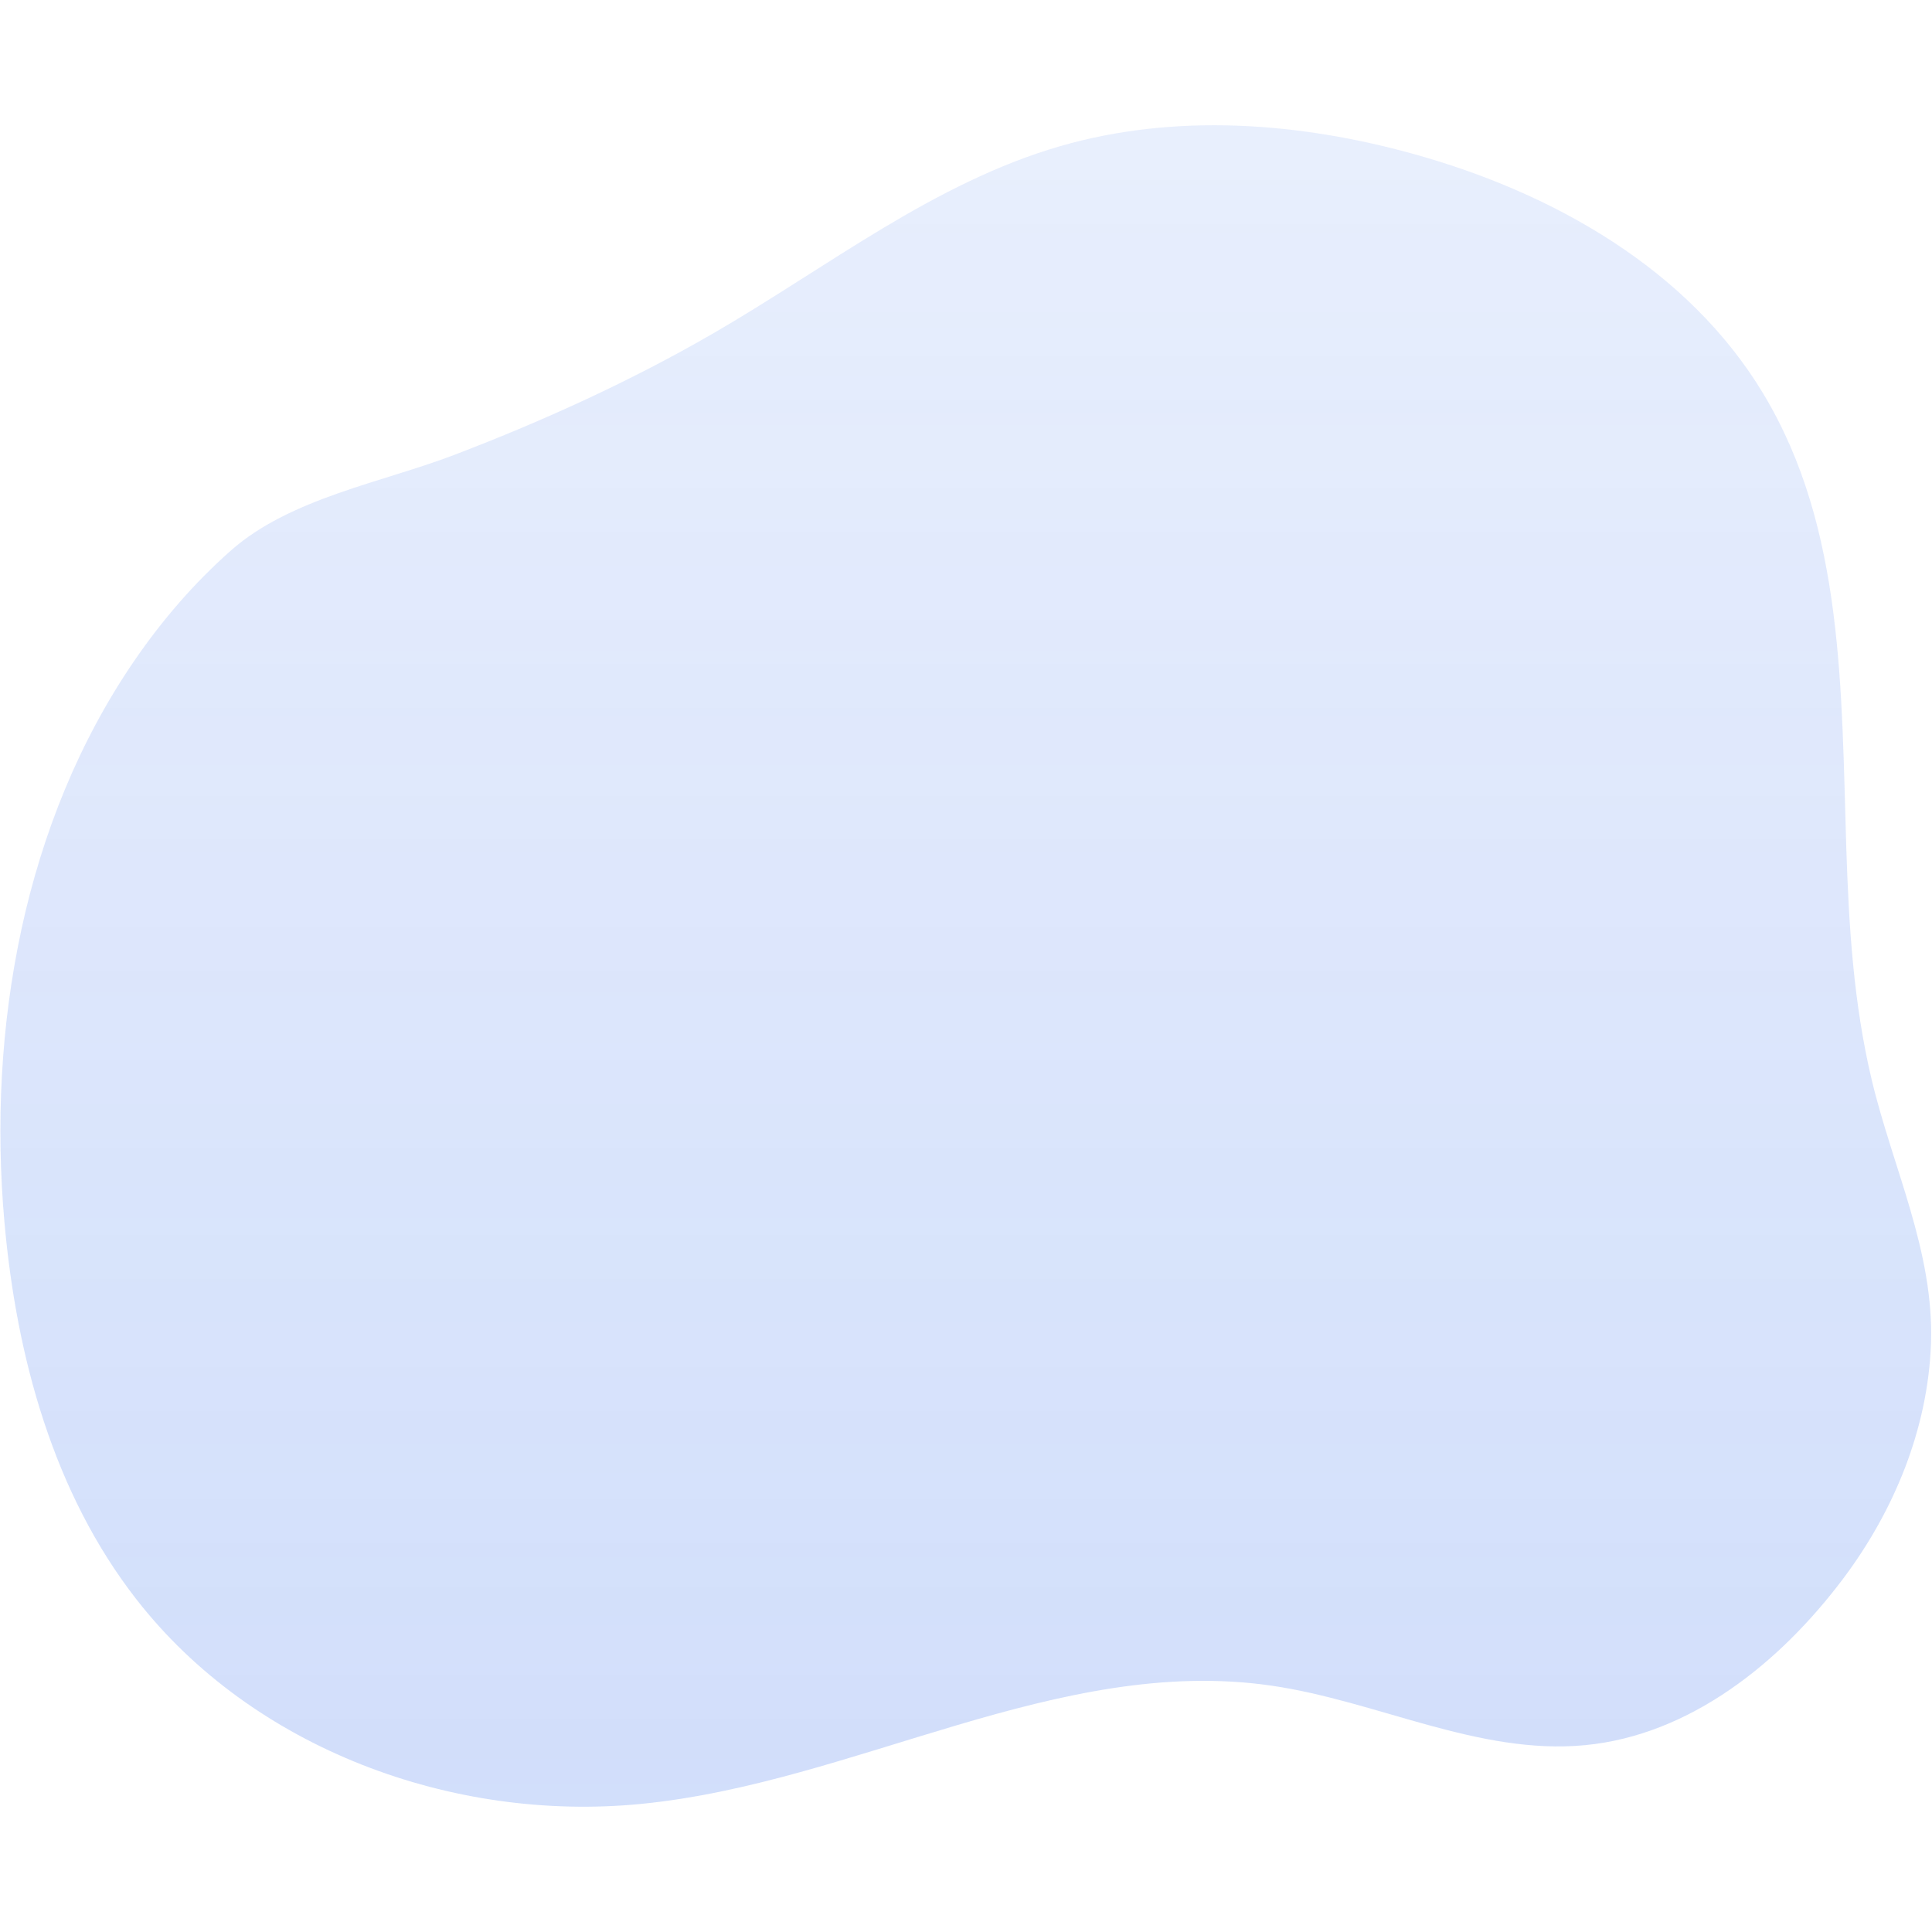
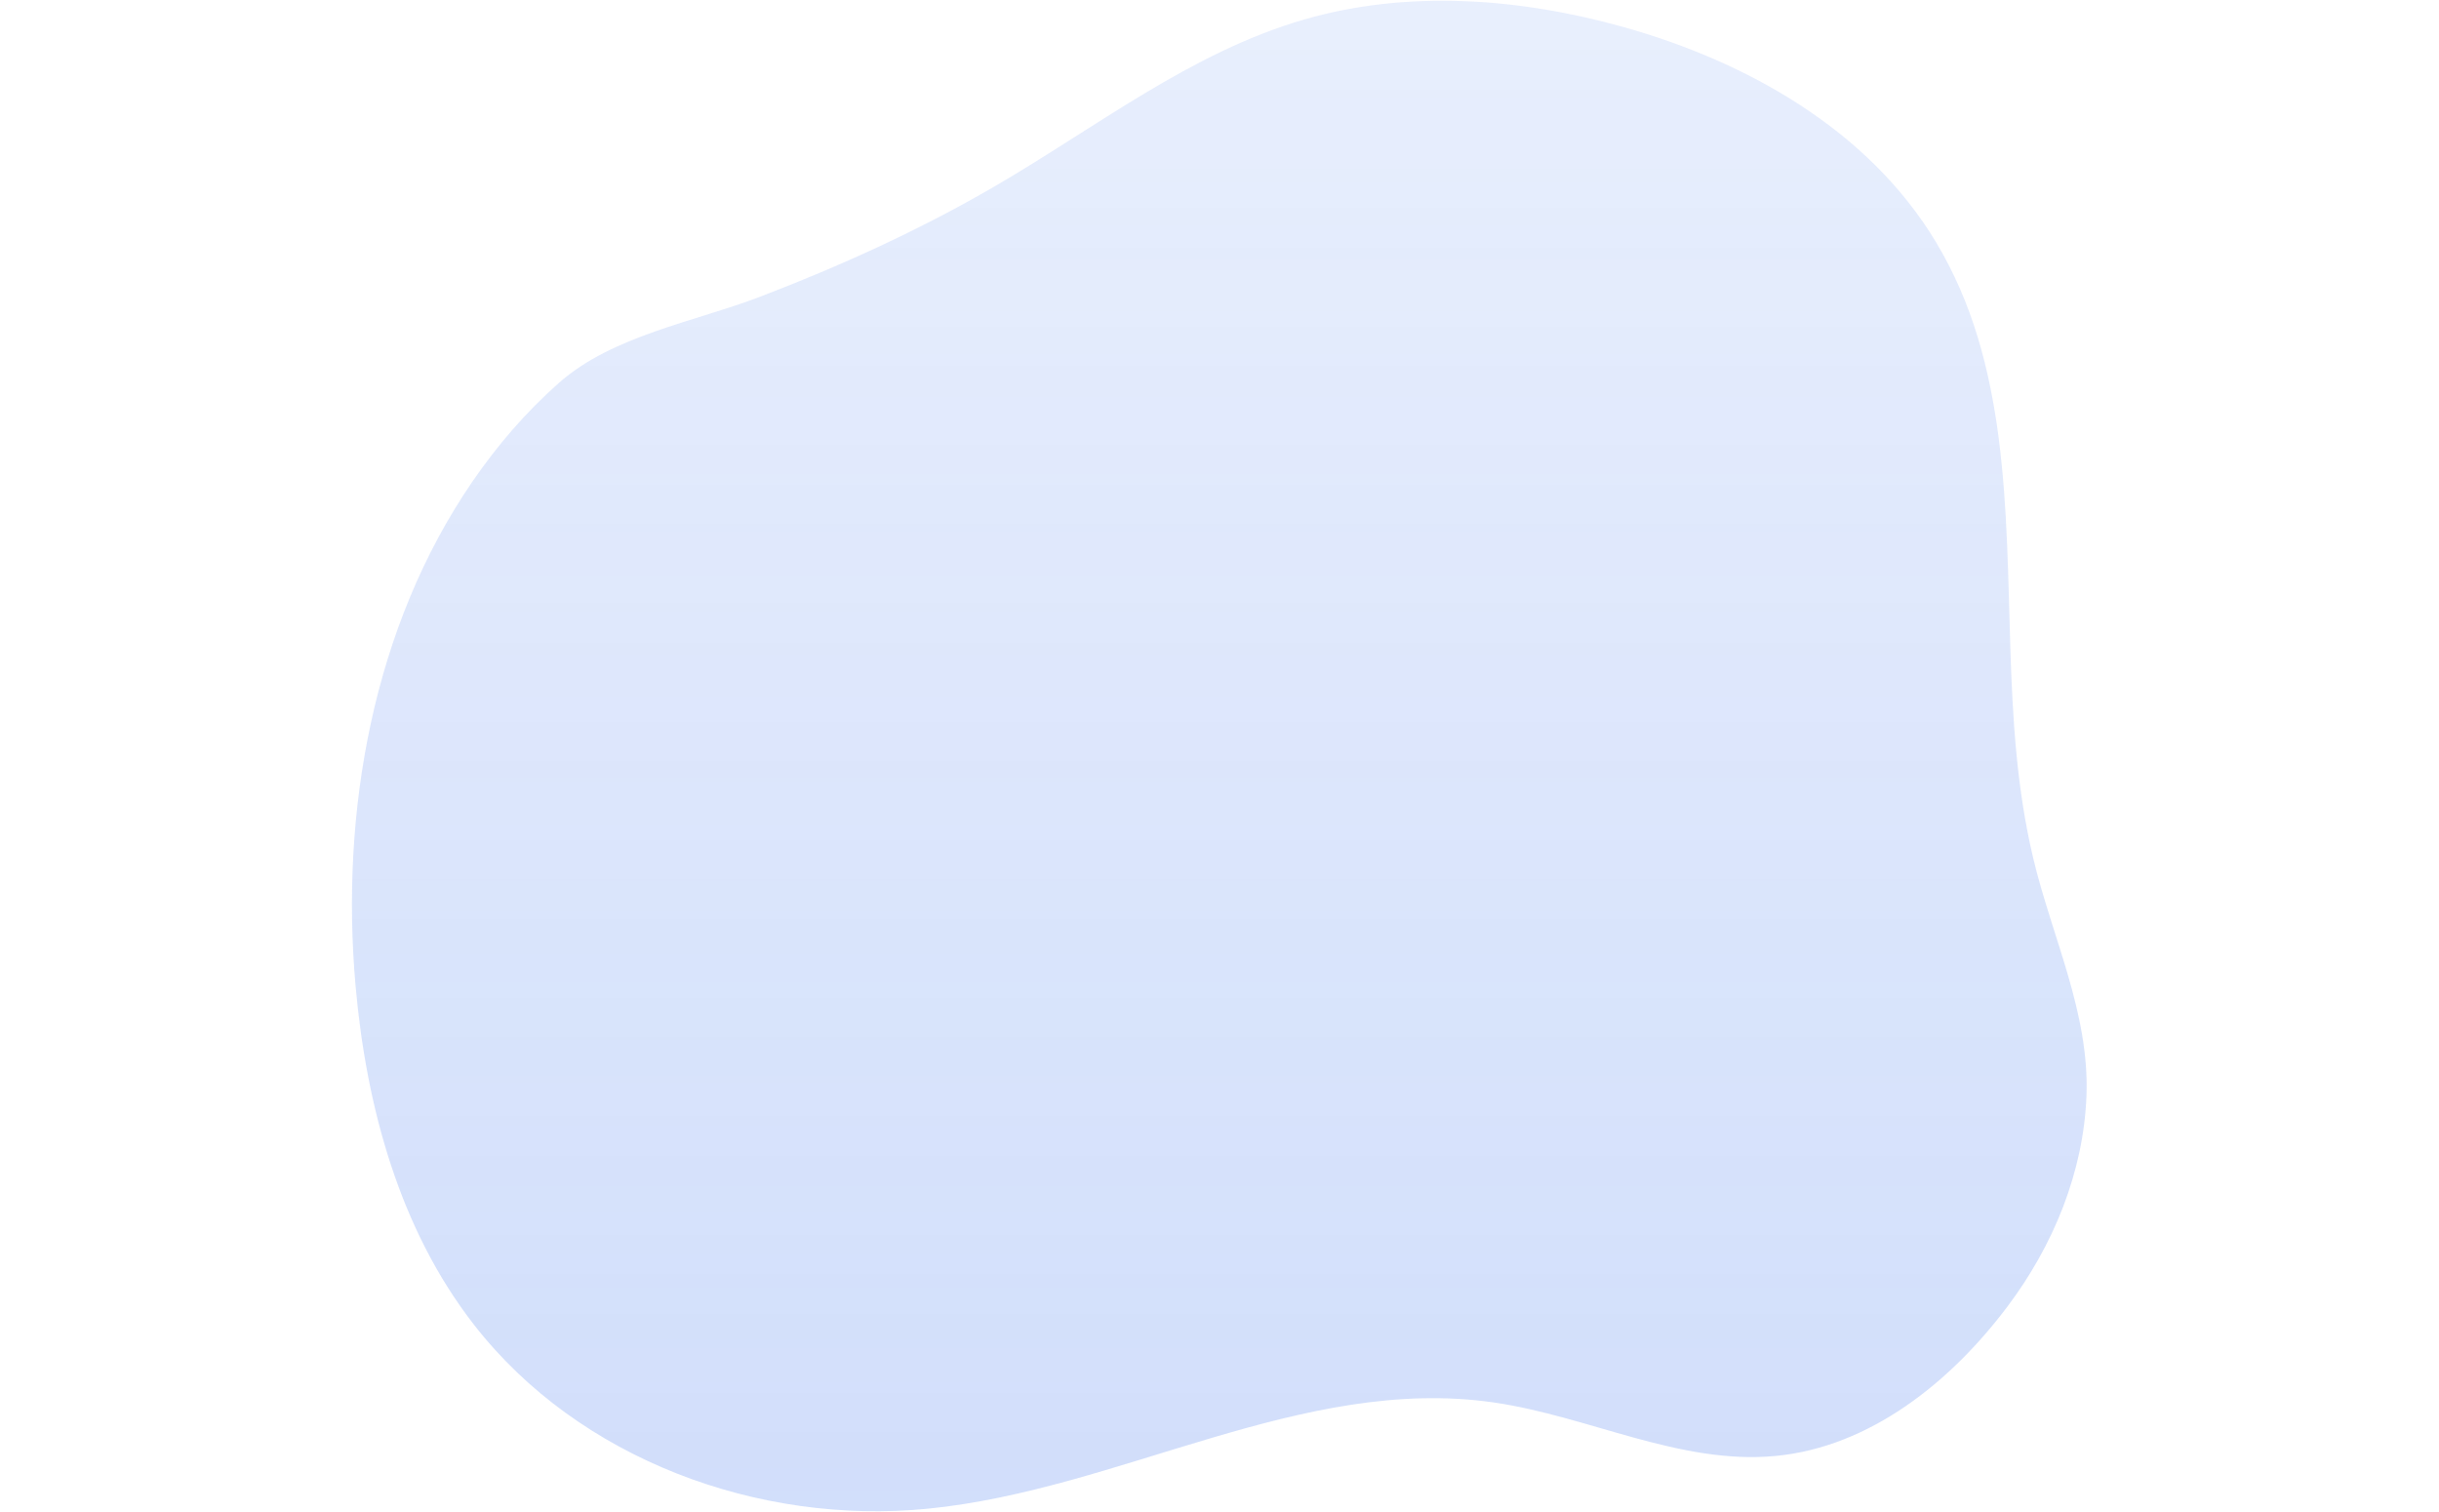
- <svg xmlns="http://www.w3.org/2000/svg" width="700" height="700" viewBox="0 0 916 798" fill="none">
+ <svg xmlns="http://www.w3.org/2000/svg" width="1000" height="620" viewBox="0 0 916 798" fill="none">
  <path opacity="0.7" d="M869.223 231.53C864.516 194.895 855.331 159.772 836.092 127.785C800.326 68.318 736.065 32.405 670.822 14.183C616.144 -1.087 557.274 -5.49 502.737 10.28C442.875 27.588 392.645 67.459 338.738 98.718C299.428 121.512 257.944 140.384 215.535 156.623C181.211 169.765 137.588 177.127 109.379 202.089C92.075 217.4 76.852 235.078 63.788 254.114C11.129 330.858 -6.033 428.918 2.103 520.44C7.771 584.218 25.309 648.743 64.651 699.258C119.852 770.139 214.594 805.066 304.002 796.263C405.468 786.27 501.681 725.612 602.592 740.167C652.823 747.413 700.898 773.228 751.419 768.427C801.222 763.694 843.857 729.45 873.899 689.449C897.994 657.366 914.028 618.583 915.511 578.207C917.118 534.478 897.325 494.615 887.394 452.864C870.033 379.867 878.691 305.223 869.223 231.53Z" fill="url(#paint0_linear_531_3292)" />
  <defs>
    <linearGradient id="paint0_linear_531_3292" x1="457.892" y1="0.386" x2="457.892" y2="797.6" gradientUnits="userSpaceOnUse">
      <stop stop-color="#2563EB" stop-opacity="0.15" />
      <stop offset="1" stop-color="#2563EB" stop-opacity="0.3" />
    </linearGradient>
  </defs>
</svg>
